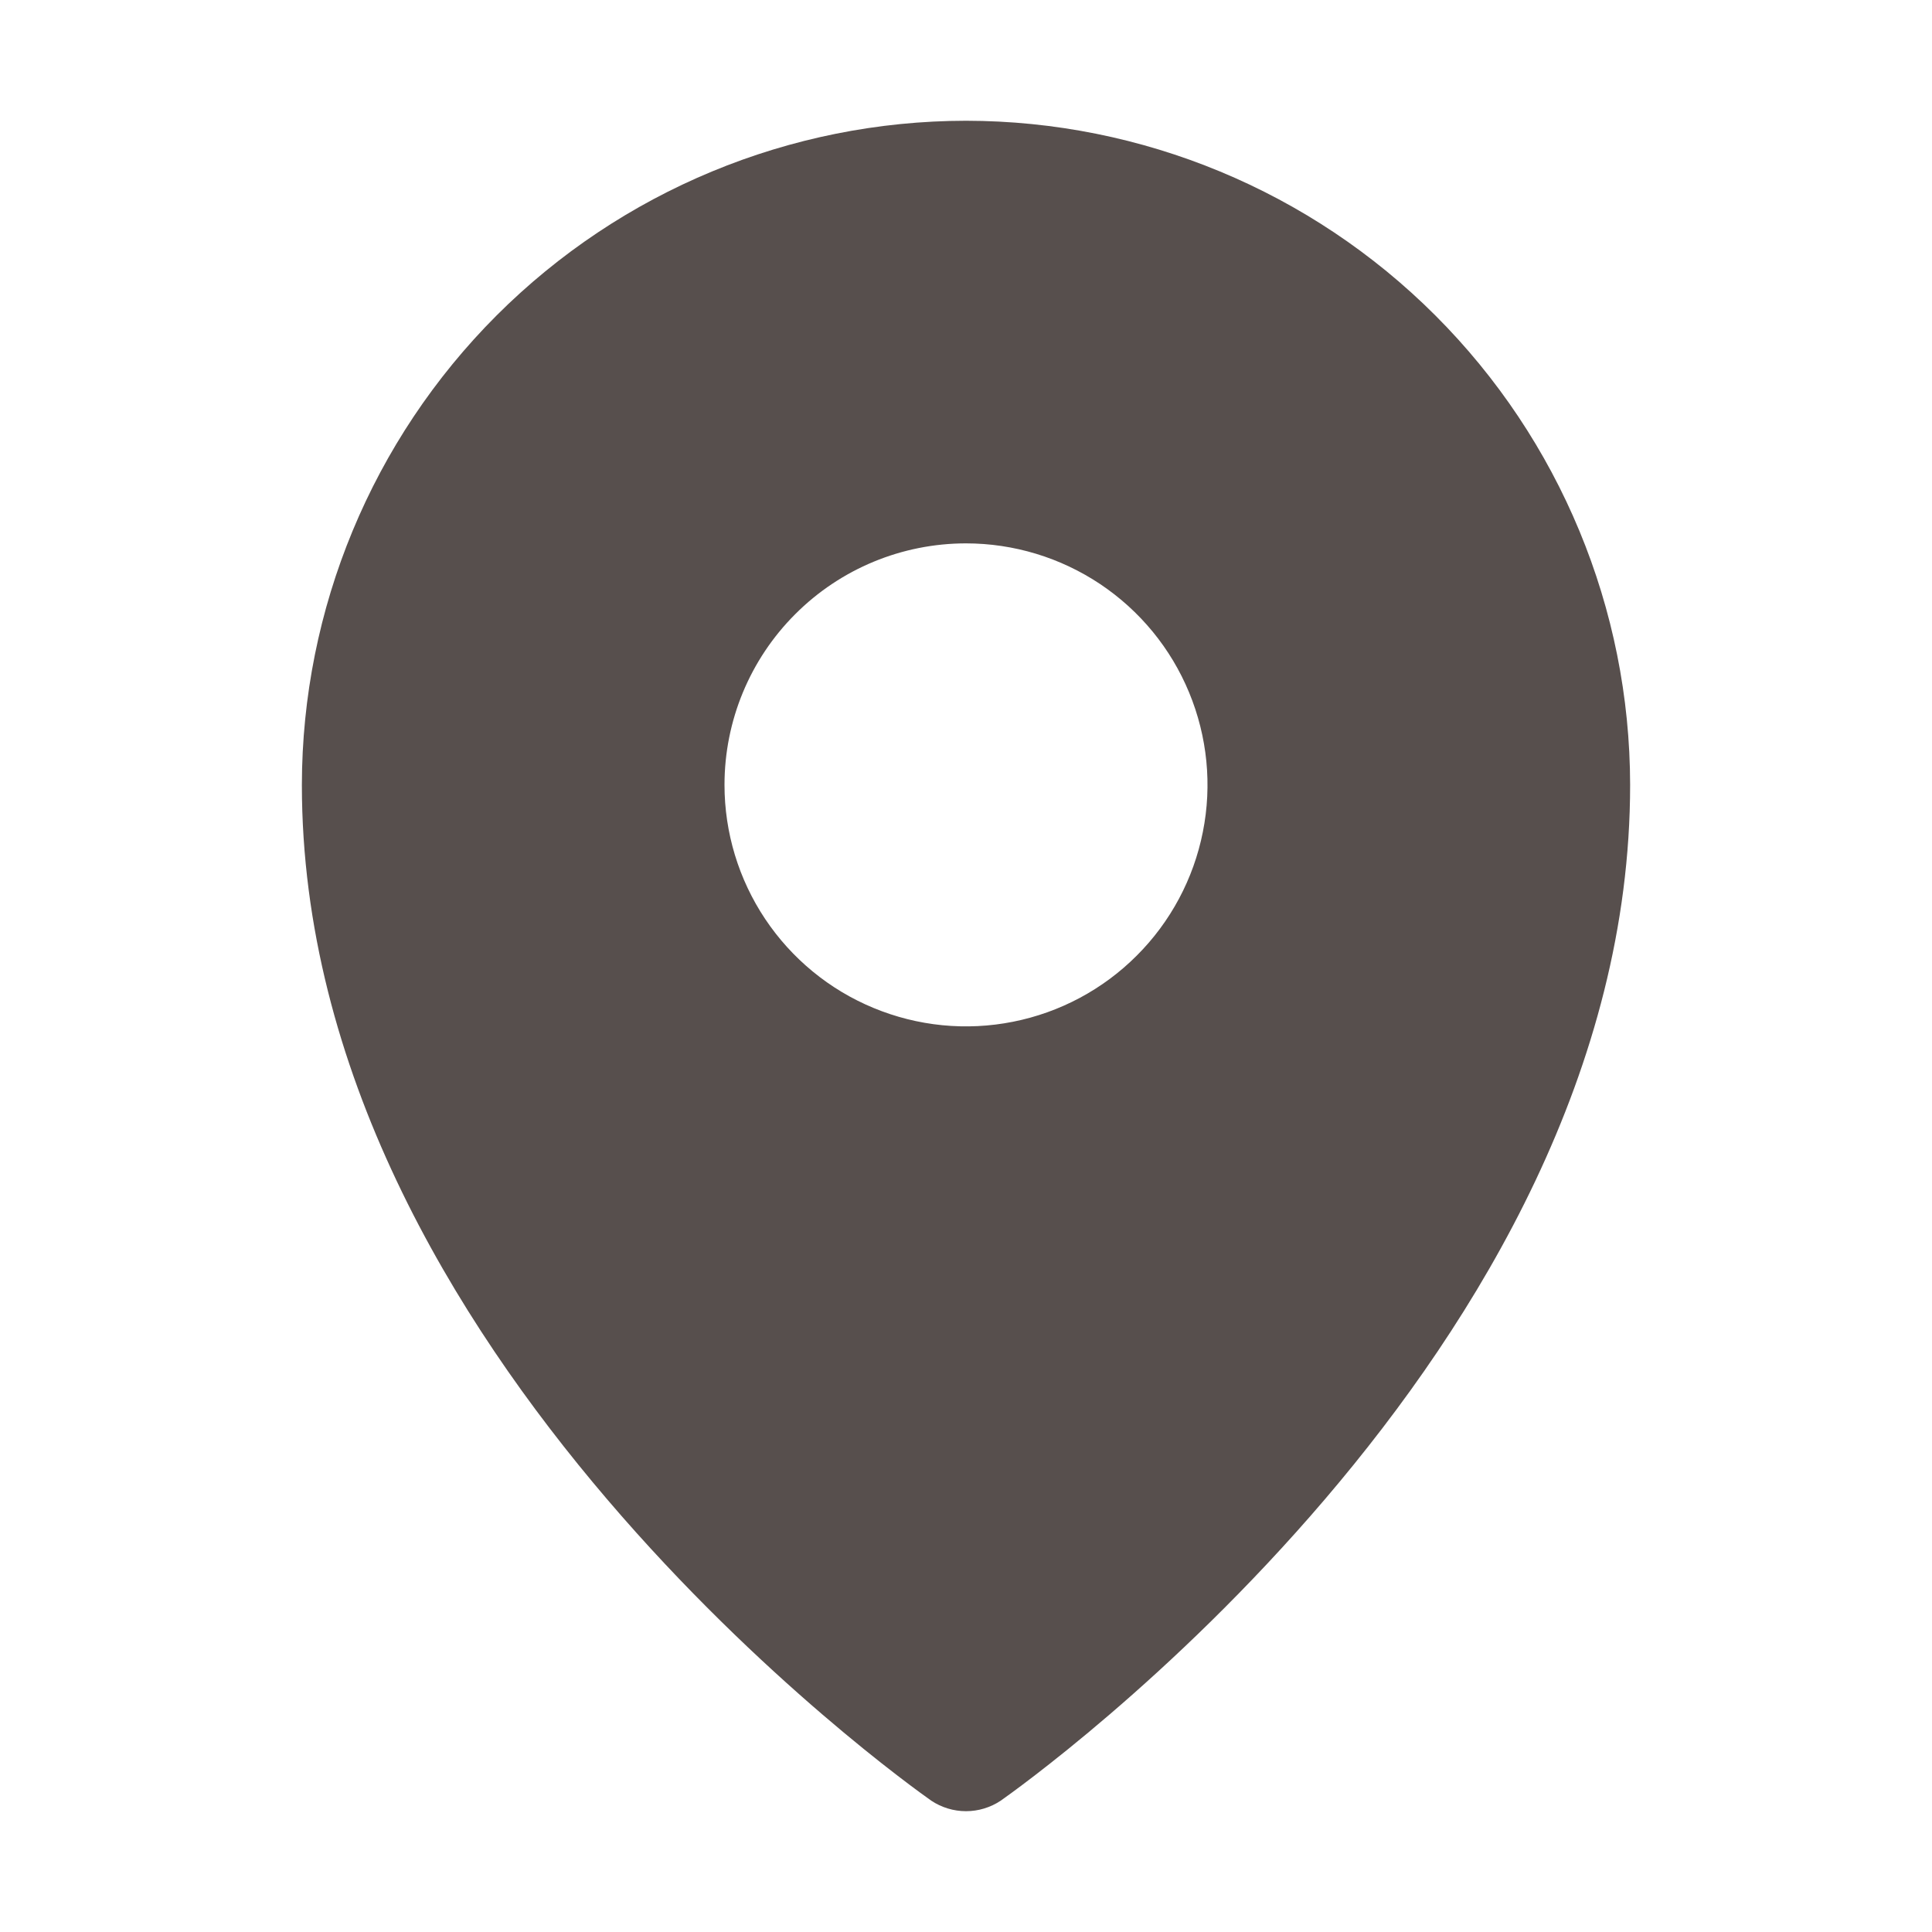
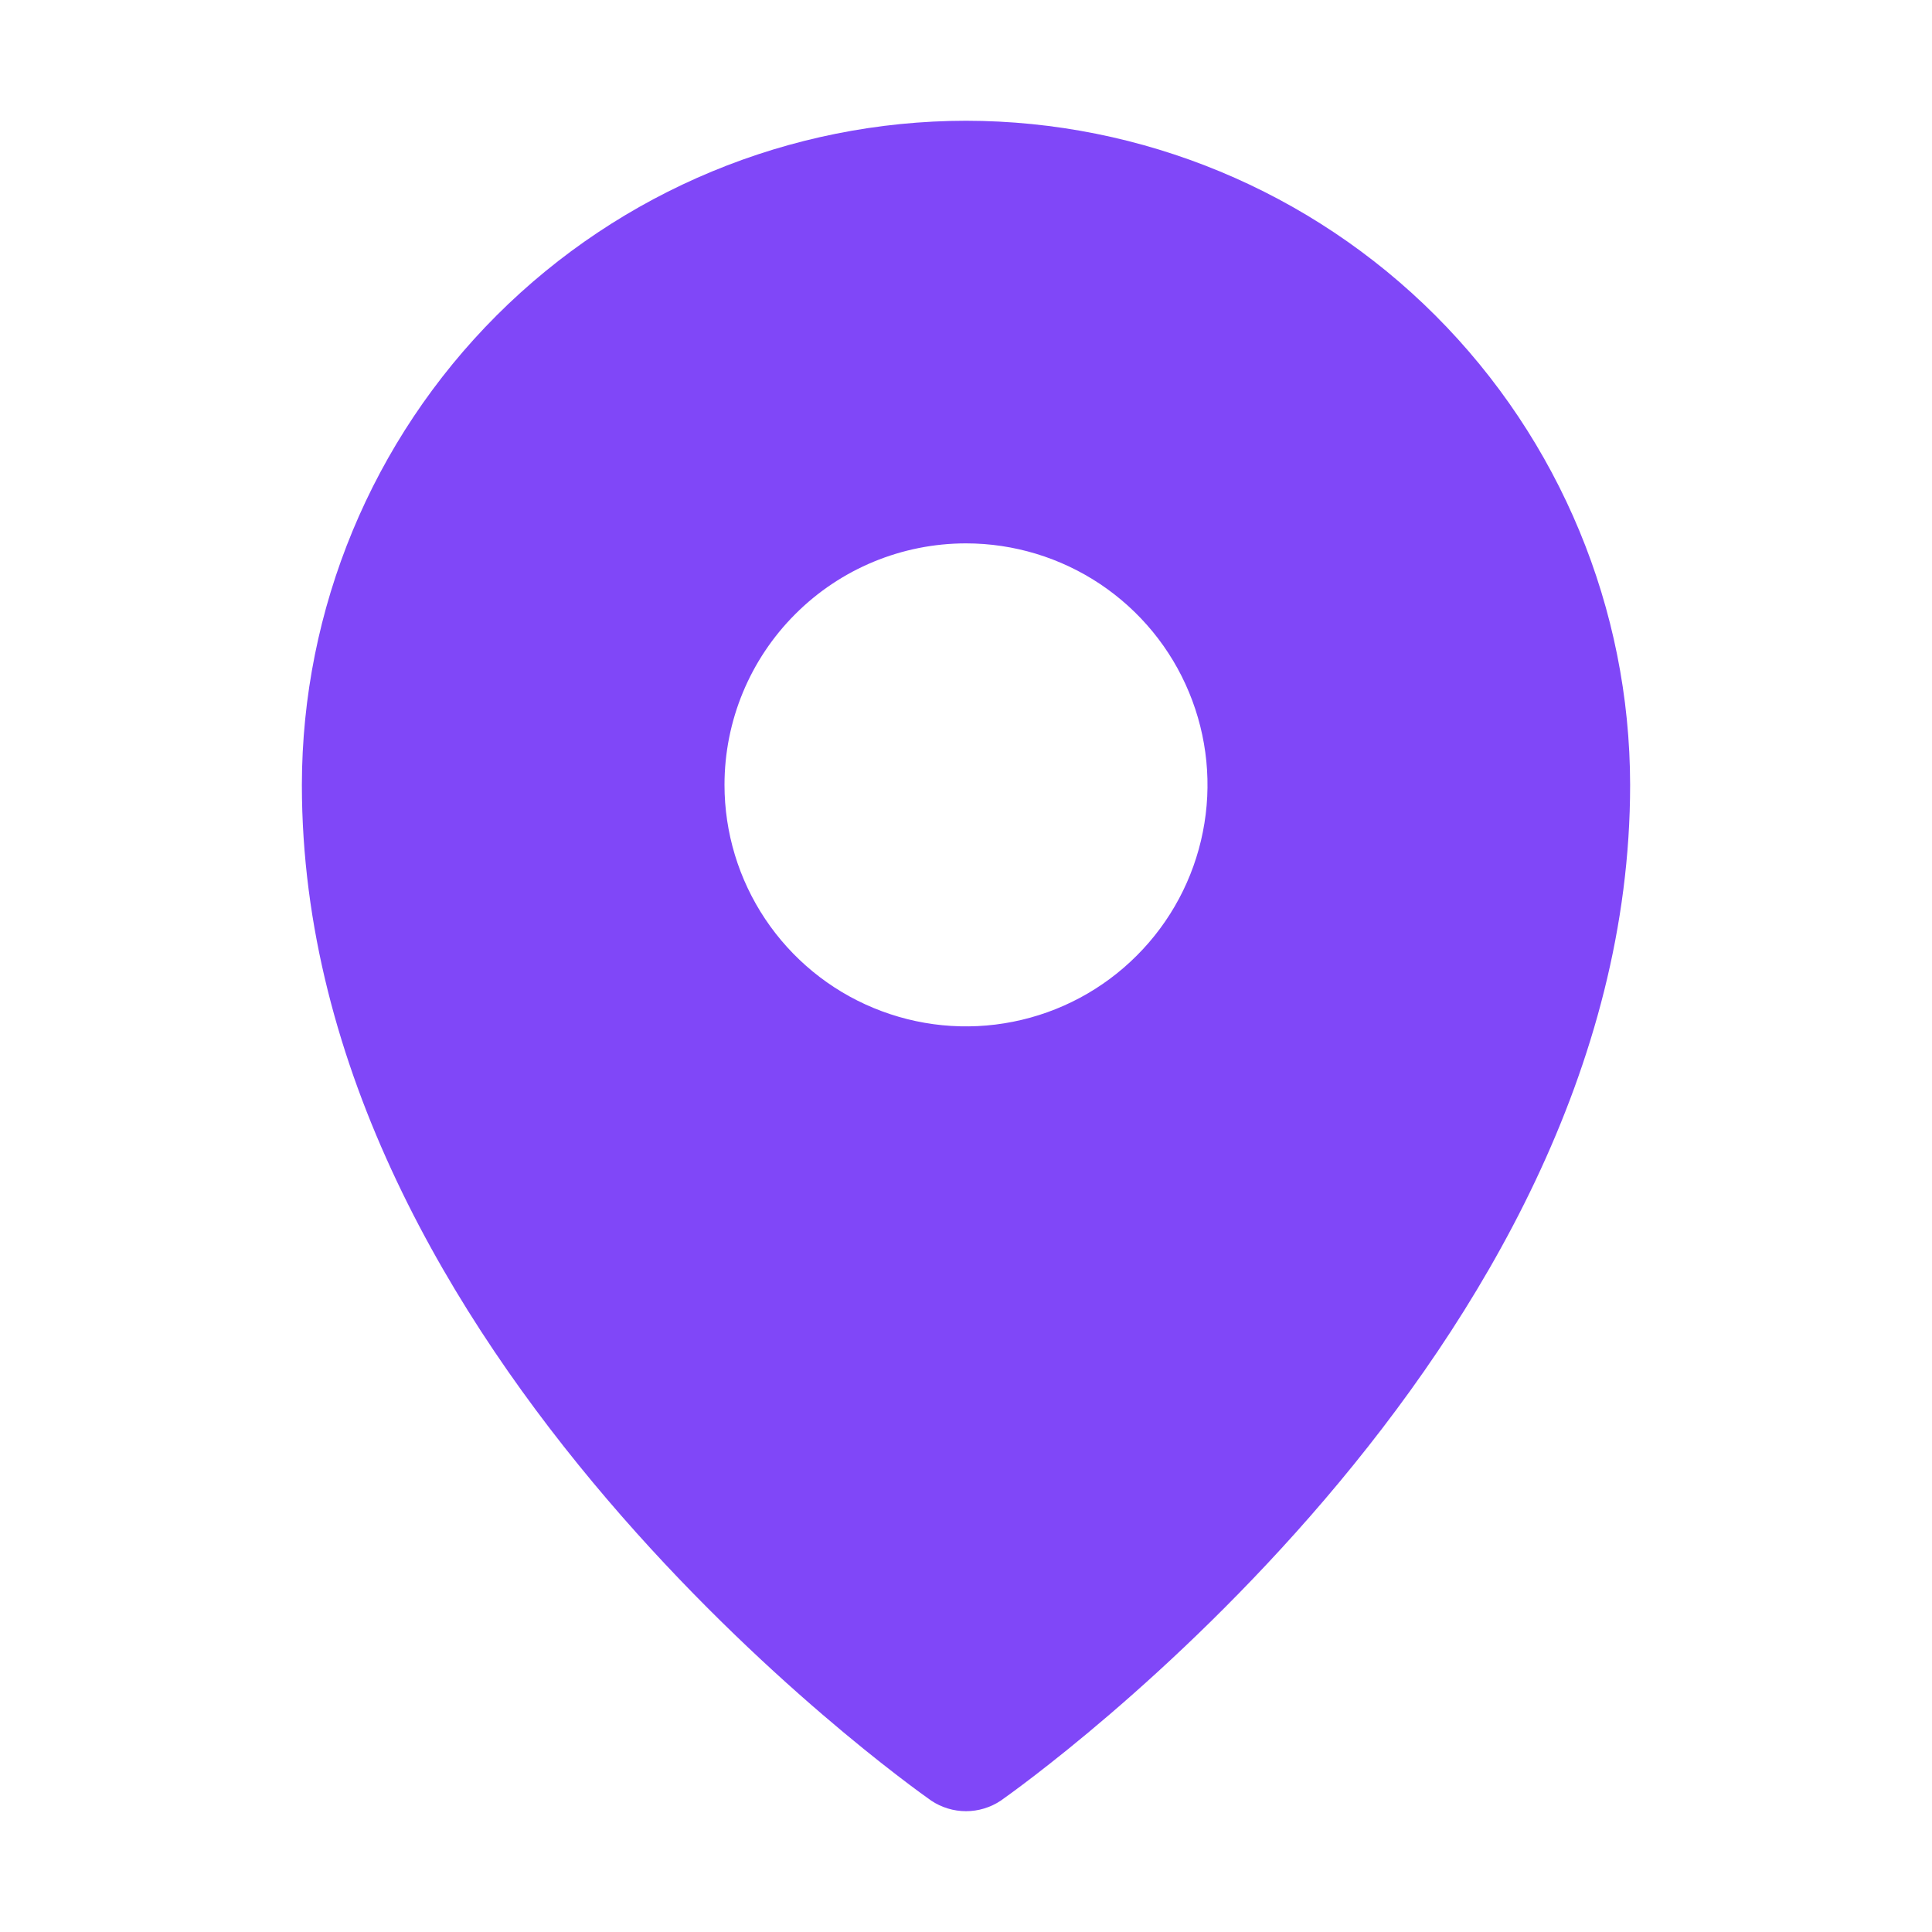
- <svg xmlns="http://www.w3.org/2000/svg" width="32" height="32" viewBox="0 0 32 32" fill="none">
-   <path d="M16 2C13.084 2.003 10.288 3.163 8.225 5.225C6.163 7.288 5.003 10.084 5 13C5 22.413 15 29.525 15.425 29.825C15.595 29.938 15.795 29.999 16 29.999C16.205 29.999 16.405 29.938 16.575 29.825C17 29.525 27 22.413 27 13C26.997 10.084 25.837 7.288 23.774 5.225C21.712 3.163 18.916 2.003 16 2ZM16 9C16.791 9 17.564 9.235 18.222 9.674C18.88 10.114 19.393 10.738 19.695 11.469C19.998 12.2 20.078 13.004 19.923 13.78C19.769 14.556 19.388 15.269 18.828 15.828C18.269 16.388 17.556 16.769 16.78 16.923C16.004 17.078 15.2 16.998 14.469 16.695C13.738 16.393 13.114 15.88 12.674 15.222C12.235 14.565 12 13.791 12 13C12 11.939 12.421 10.922 13.172 10.172C13.922 9.421 14.939 9 16 9Z" fill="#574F4D" />
+ <svg xmlns="http://www.w3.org/2000/svg" width="32" height="32" viewBox="0 0 32 32" fill="#none">
+   <path d="M16 2C13.084 2.003 10.288 3.163 8.225 5.225C6.163 7.288 5.003 10.084 5 13C5 22.413 15 29.525 15.425 29.825C15.595 29.938 15.795 29.999 16 29.999C16.205 29.999 16.405 29.938 16.575 29.825C17 29.525 27 22.413 27 13C26.997 10.084 25.837 7.288 23.774 5.225C21.712 3.163 18.916 2.003 16 2ZM16 9C16.791 9 17.564 9.235 18.222 9.674C18.88 10.114 19.393 10.738 19.695 11.469C19.998 12.2 20.078 13.004 19.923 13.78C19.769 14.556 19.388 15.269 18.828 15.828C18.269 16.388 17.556 16.769 16.78 16.923C16.004 17.078 15.2 16.998 14.469 16.695C13.738 16.393 13.114 15.88 12.674 15.222C12.235 14.565 12 13.791 12 13C12 11.939 12.421 10.922 13.172 10.172C13.922 9.421 14.939 9 16 9Z" fill="#8047F8" />
</svg>
